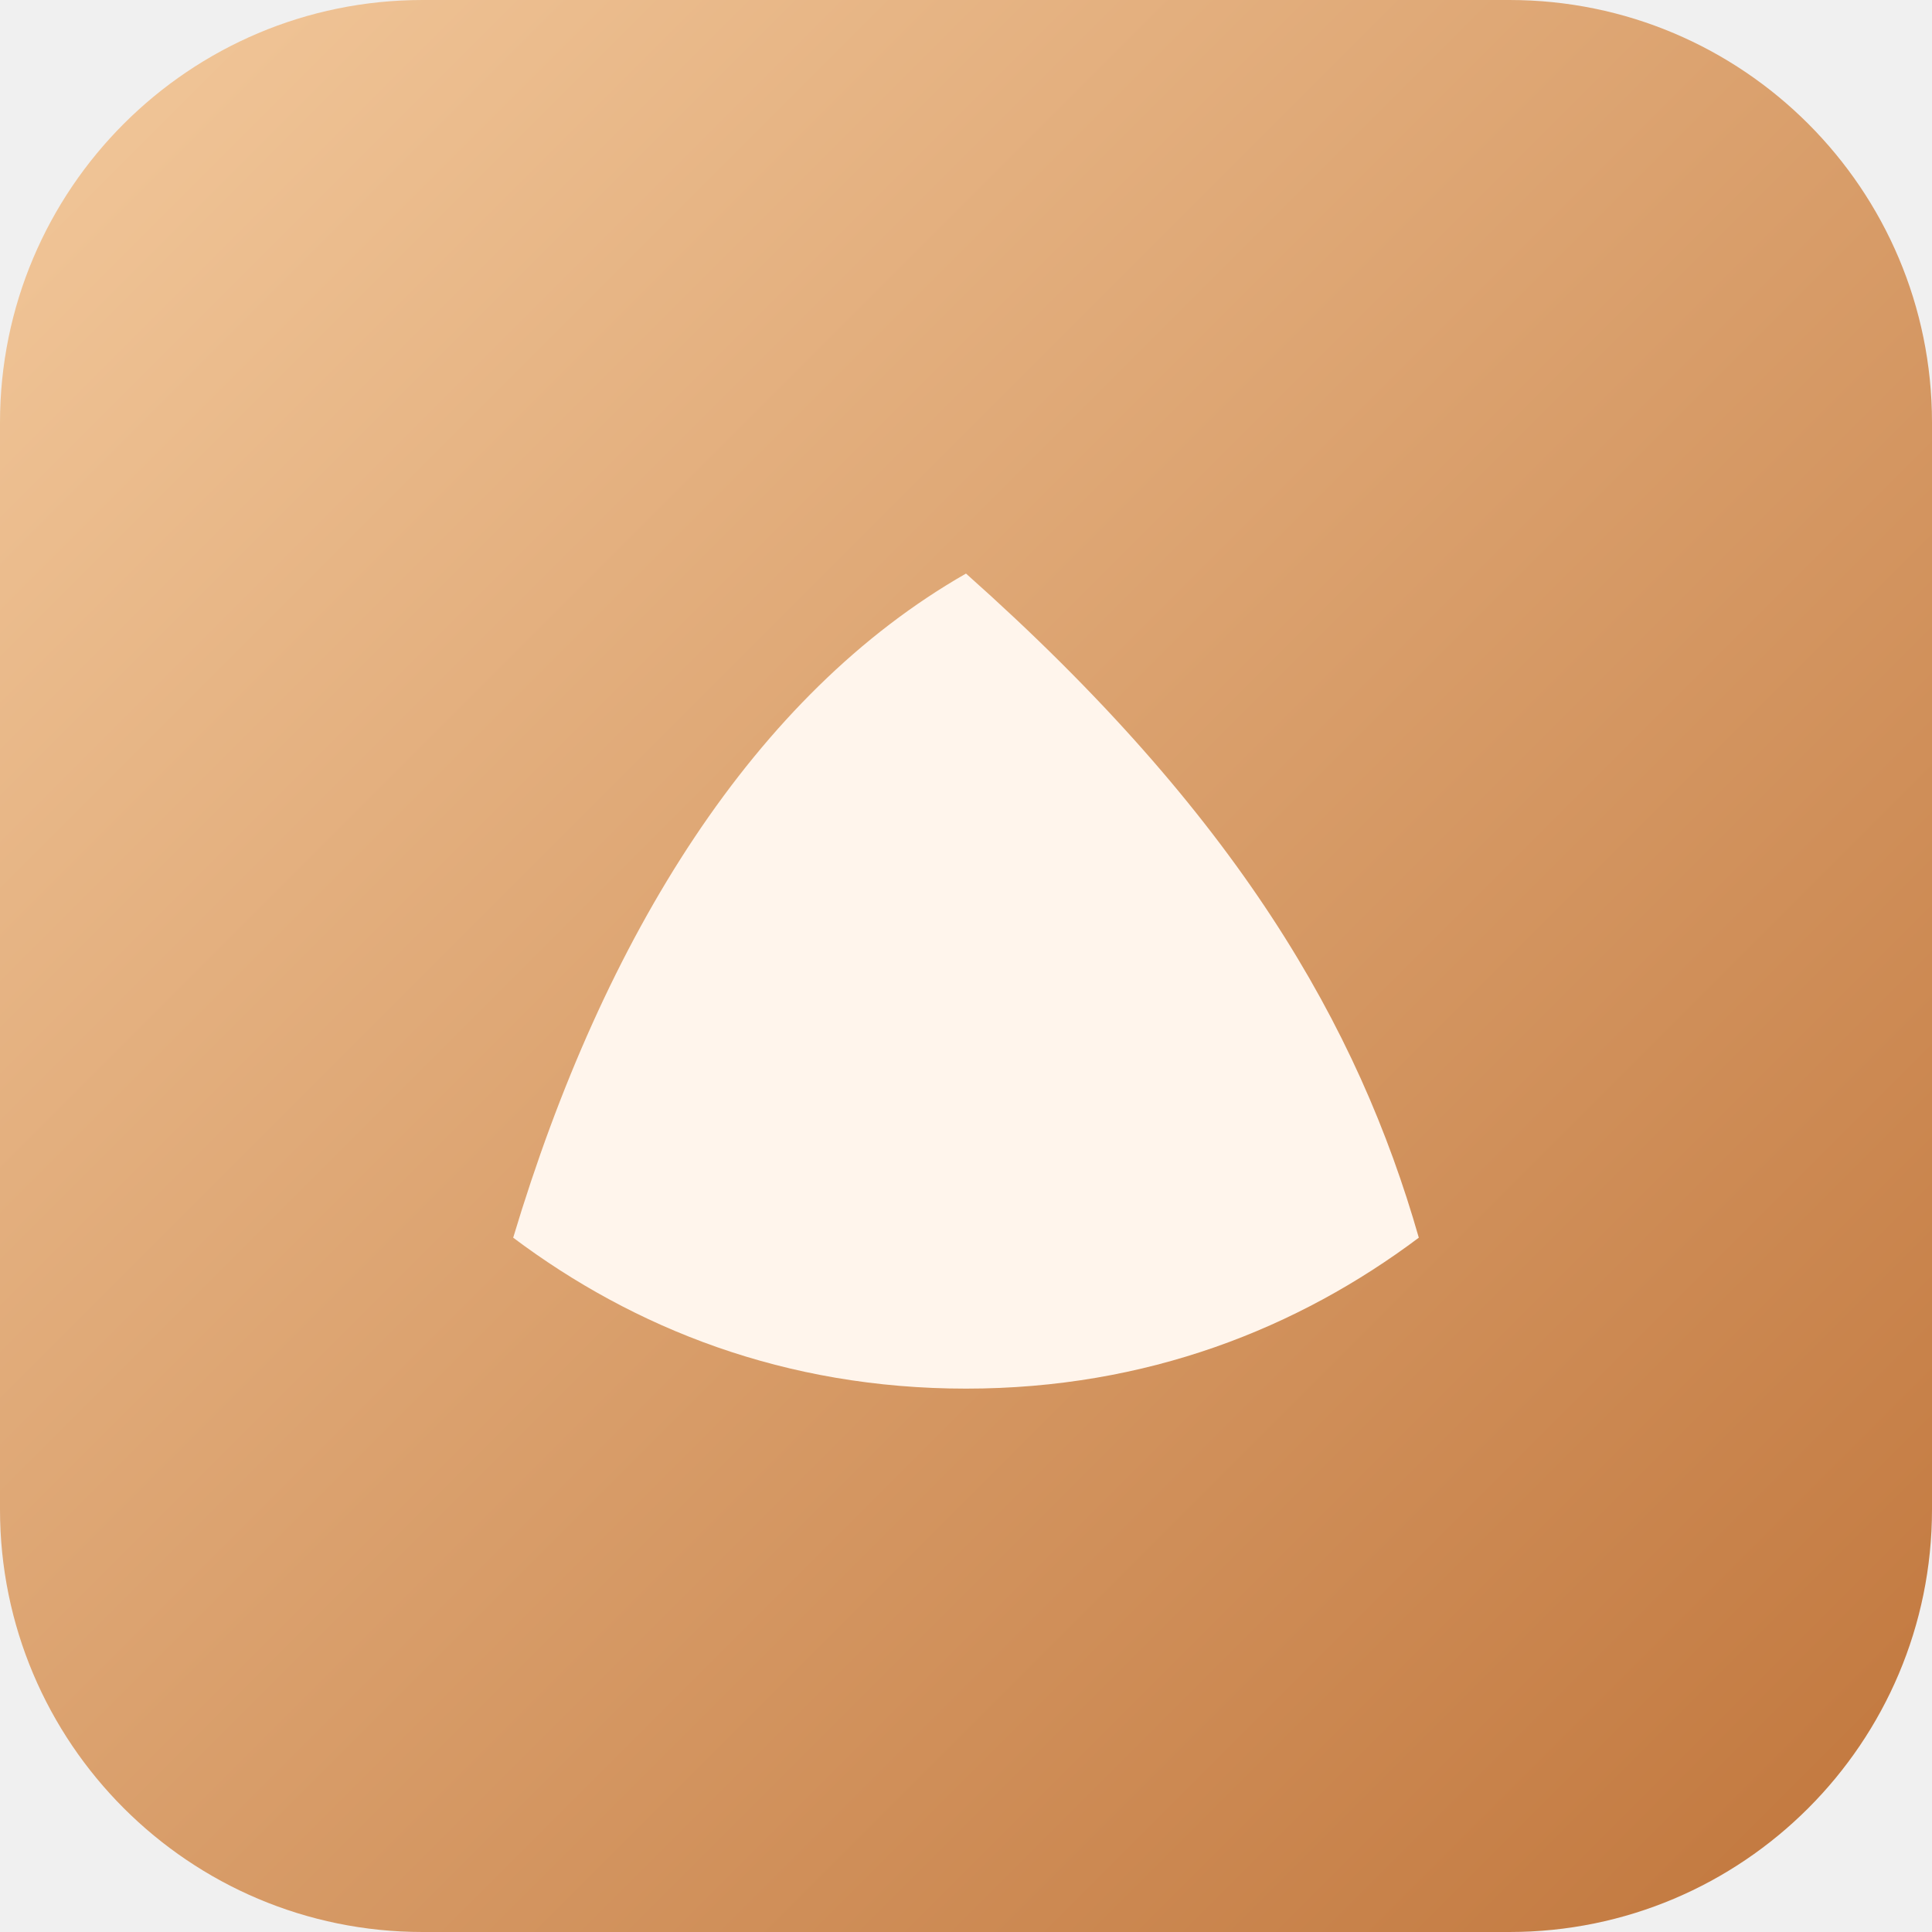
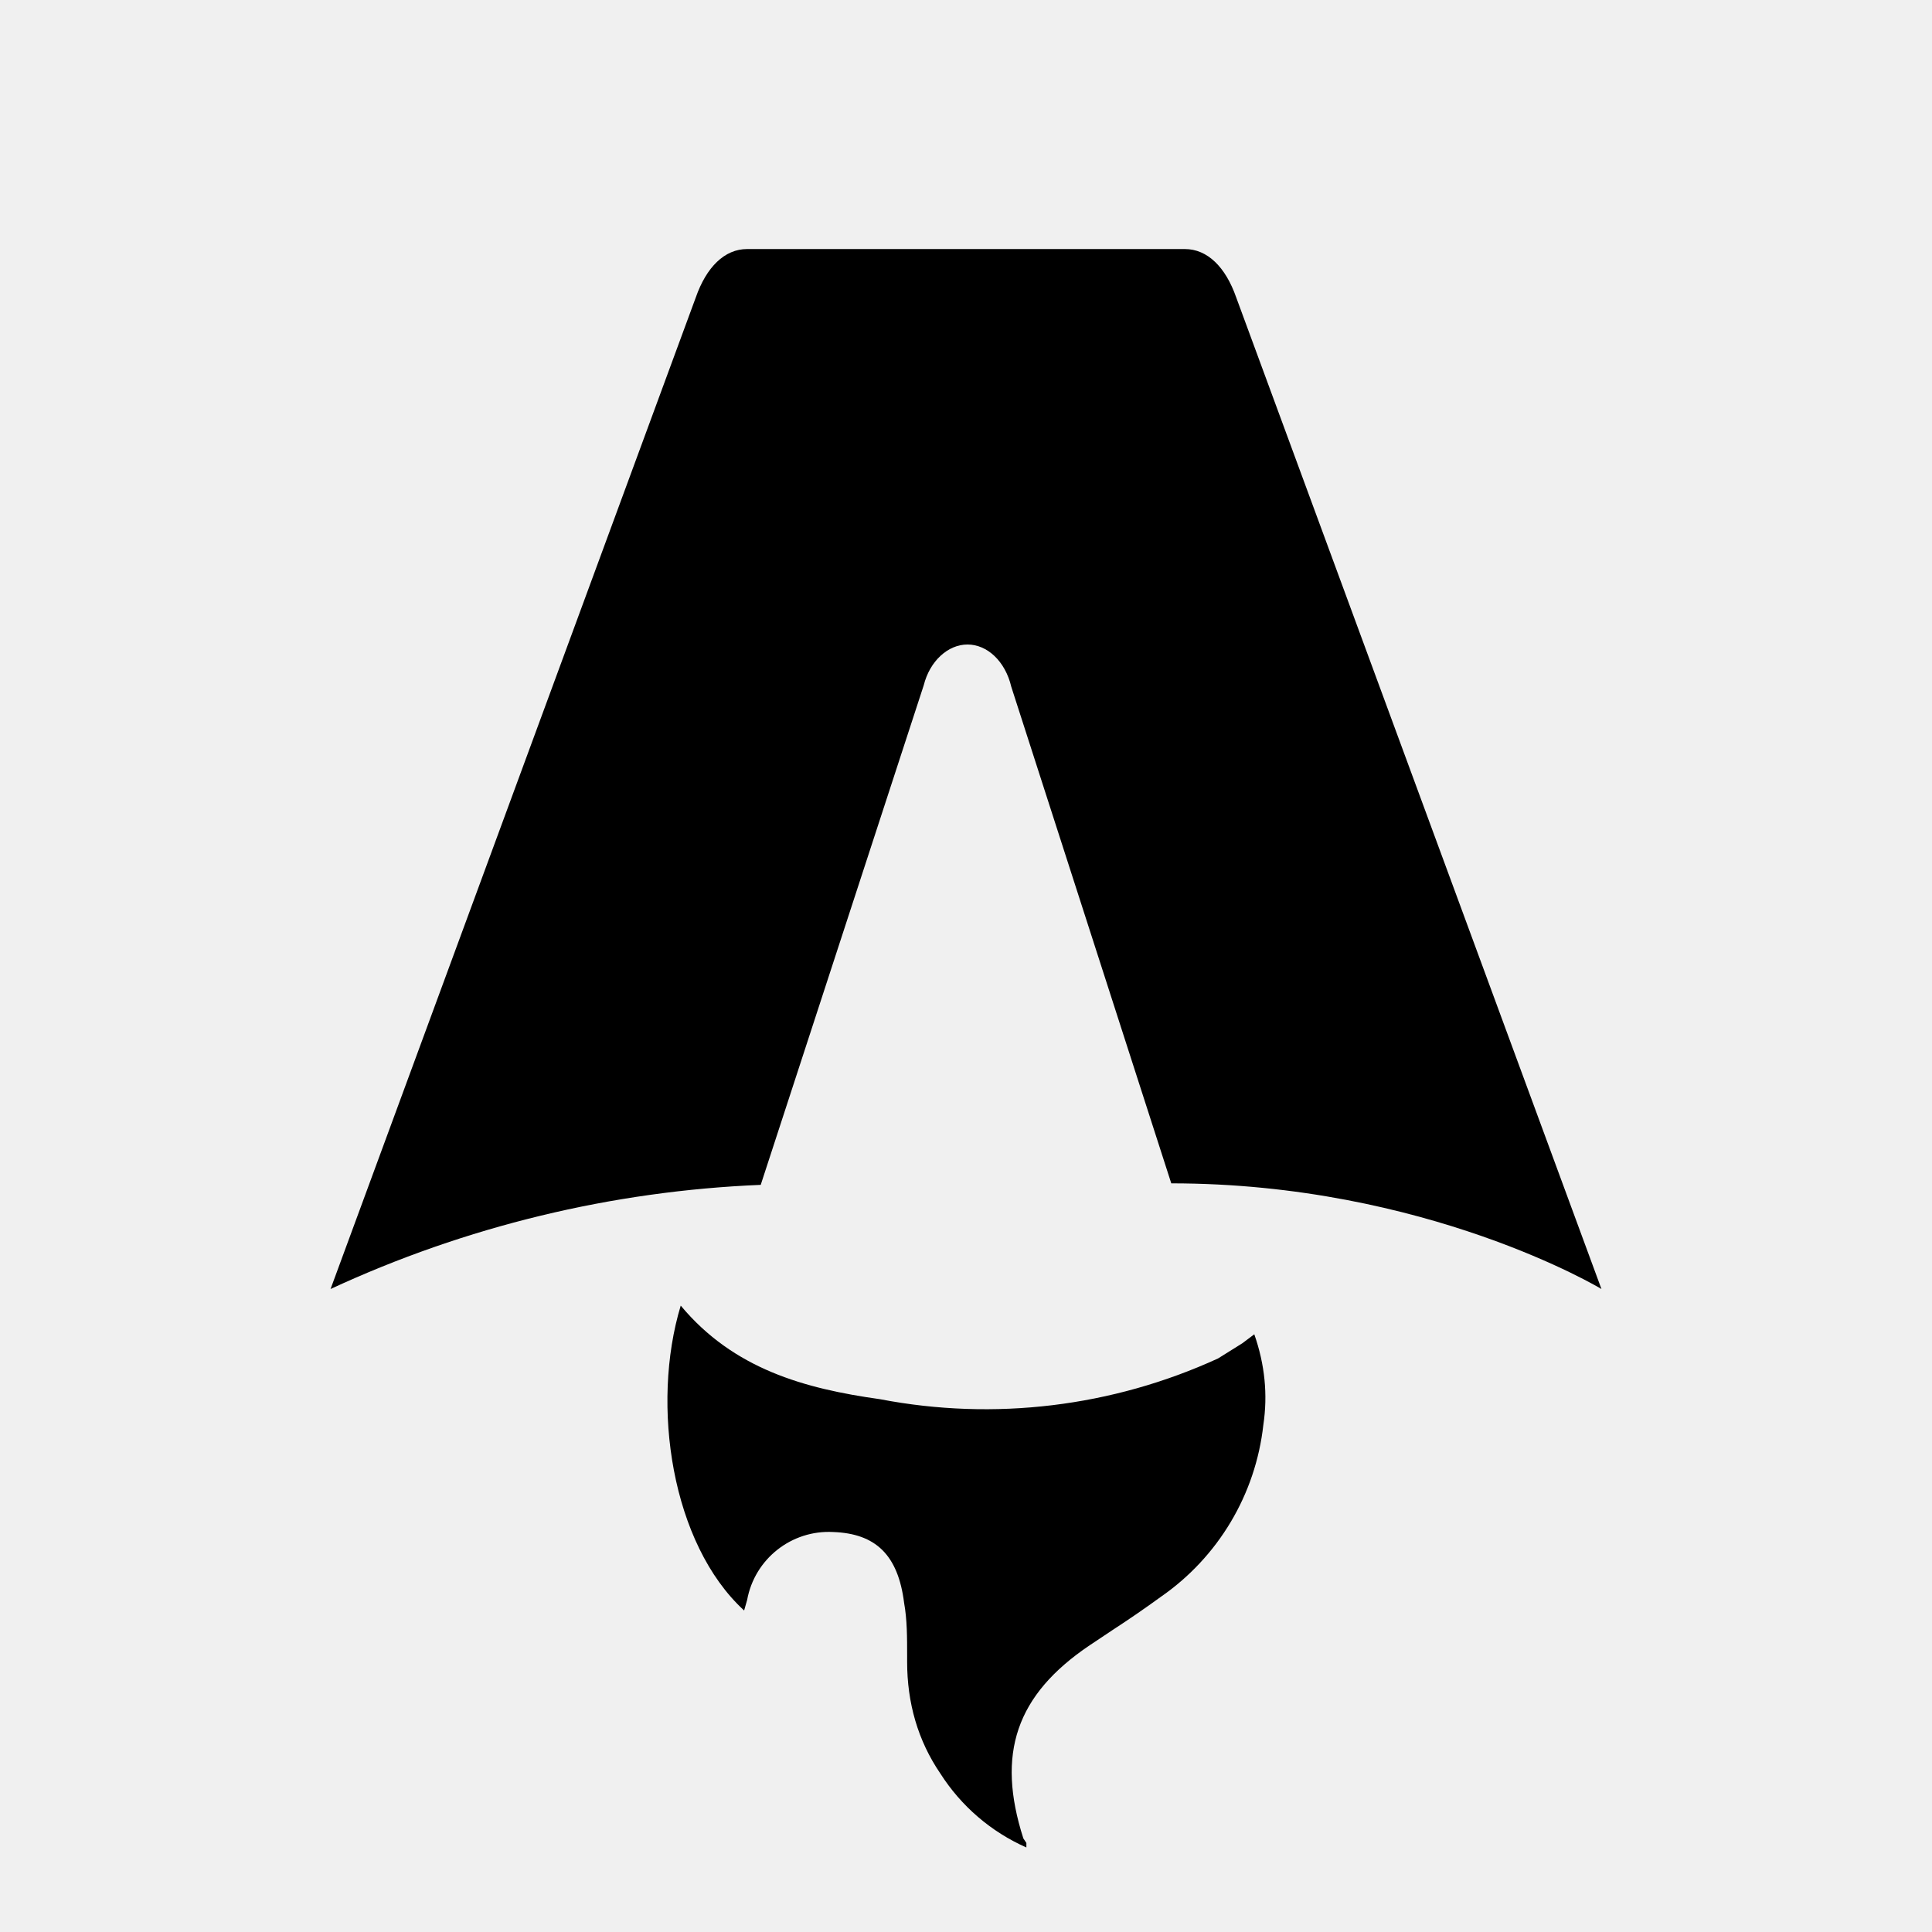
- <svg xmlns="http://www.w3.org/2000/svg" viewBox="0 0 64 64">
-   <defs>
-     <linearGradient id="g" x1="0" y1="0" x2="1" y2="1">
-       <stop offset="0" stop-color="#f3c99c" />
-       <stop offset="1" stop-color="#c0753b" />
-     </linearGradient>
-   </defs>
-   <rect width="64" height="64" rx="14" fill="url(#g)" />
-   <path d="M17 41c3-10 8-18 15-22 9 8 13 15 15 22-4 3-9 5-15 5s-11-2-15-5z" fill="#fff5ec" />
+ <svg xmlns="http://www.w3.org/2000/svg" fill="none" viewBox="0 0 128 128">
+   <path d="M50.4 78.5a75.1 75.1 0 0 0-28.5 6.9l24.2-65.7c.7-2 1.9-3.2 3.4-3.2h29c1.5 0 2.7 1.2 3.4 3.2l24.2 65.7s-11.6-7-28.5-7L67 45.5c-.4-1.7-1.6-2.8-2.9-2.8-1.3 0-2.5 1.1-2.9 2.7L50.4 78.5Zm-1.1 28.2Zm-4.2-20.2c-2 6.6-.6 15.8 4.2 20.2a17.5 17.5 0 0 1 .2-.7 5.5 5.5 0 0 1 5.7-4.5c2.8.1 4.3 1.5 4.7 4.7.2 1.1.2 2.3.2 3.5v.4c0 2.7.7 5.2 2.2 7.4a13 13 0 0 0 5.7 4.9v-.3l-.2-.3c-1.8-5.6-.5-9.5 4.4-12.8l1.5-1a73 73 0 0 0 3.2-2.2 16 16 0 0 0 6.8-11.4c.3-2 .1-4-.6-6l-.8.6-1.6 1a37 37 0 0 1-22.4 2.7c-5-.7-9.7-2-13.2-6.2Z" />
+   <style>
+         path { fill: #000; }
+         @media (prefers-color-scheme: dark) {
+             path { fill: #FFF; }
+         }
+     </style>
</svg>
